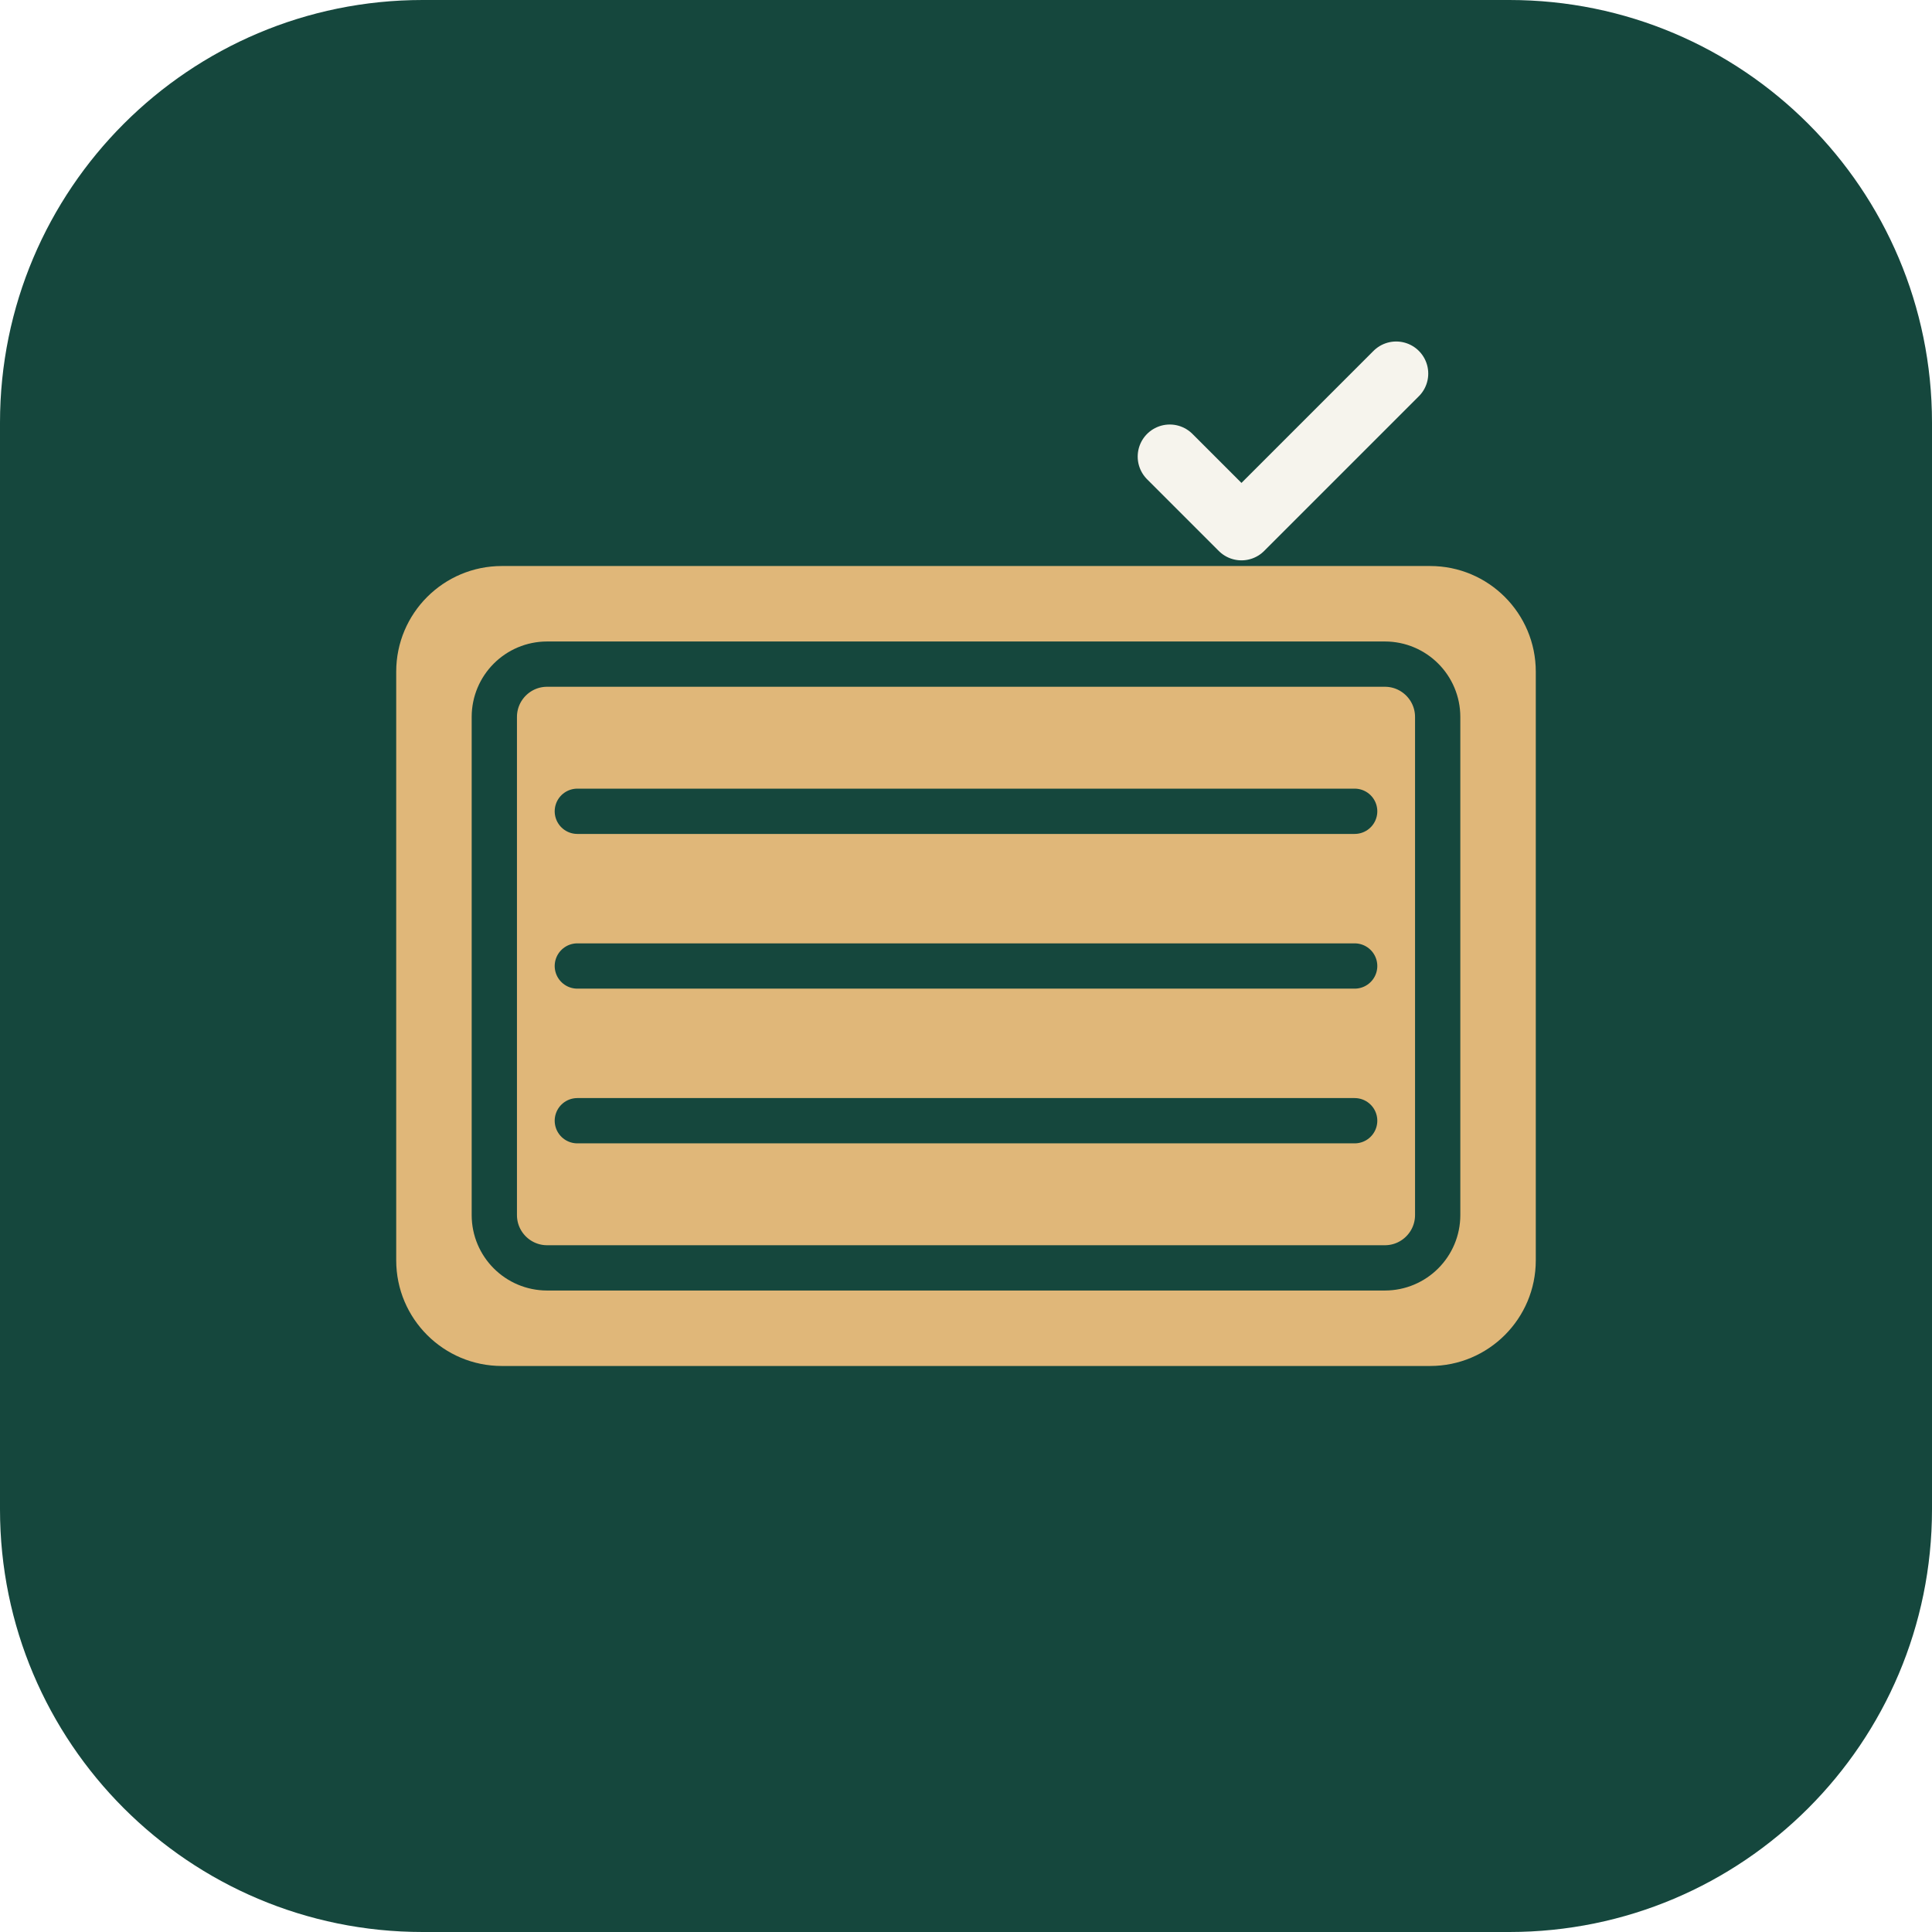
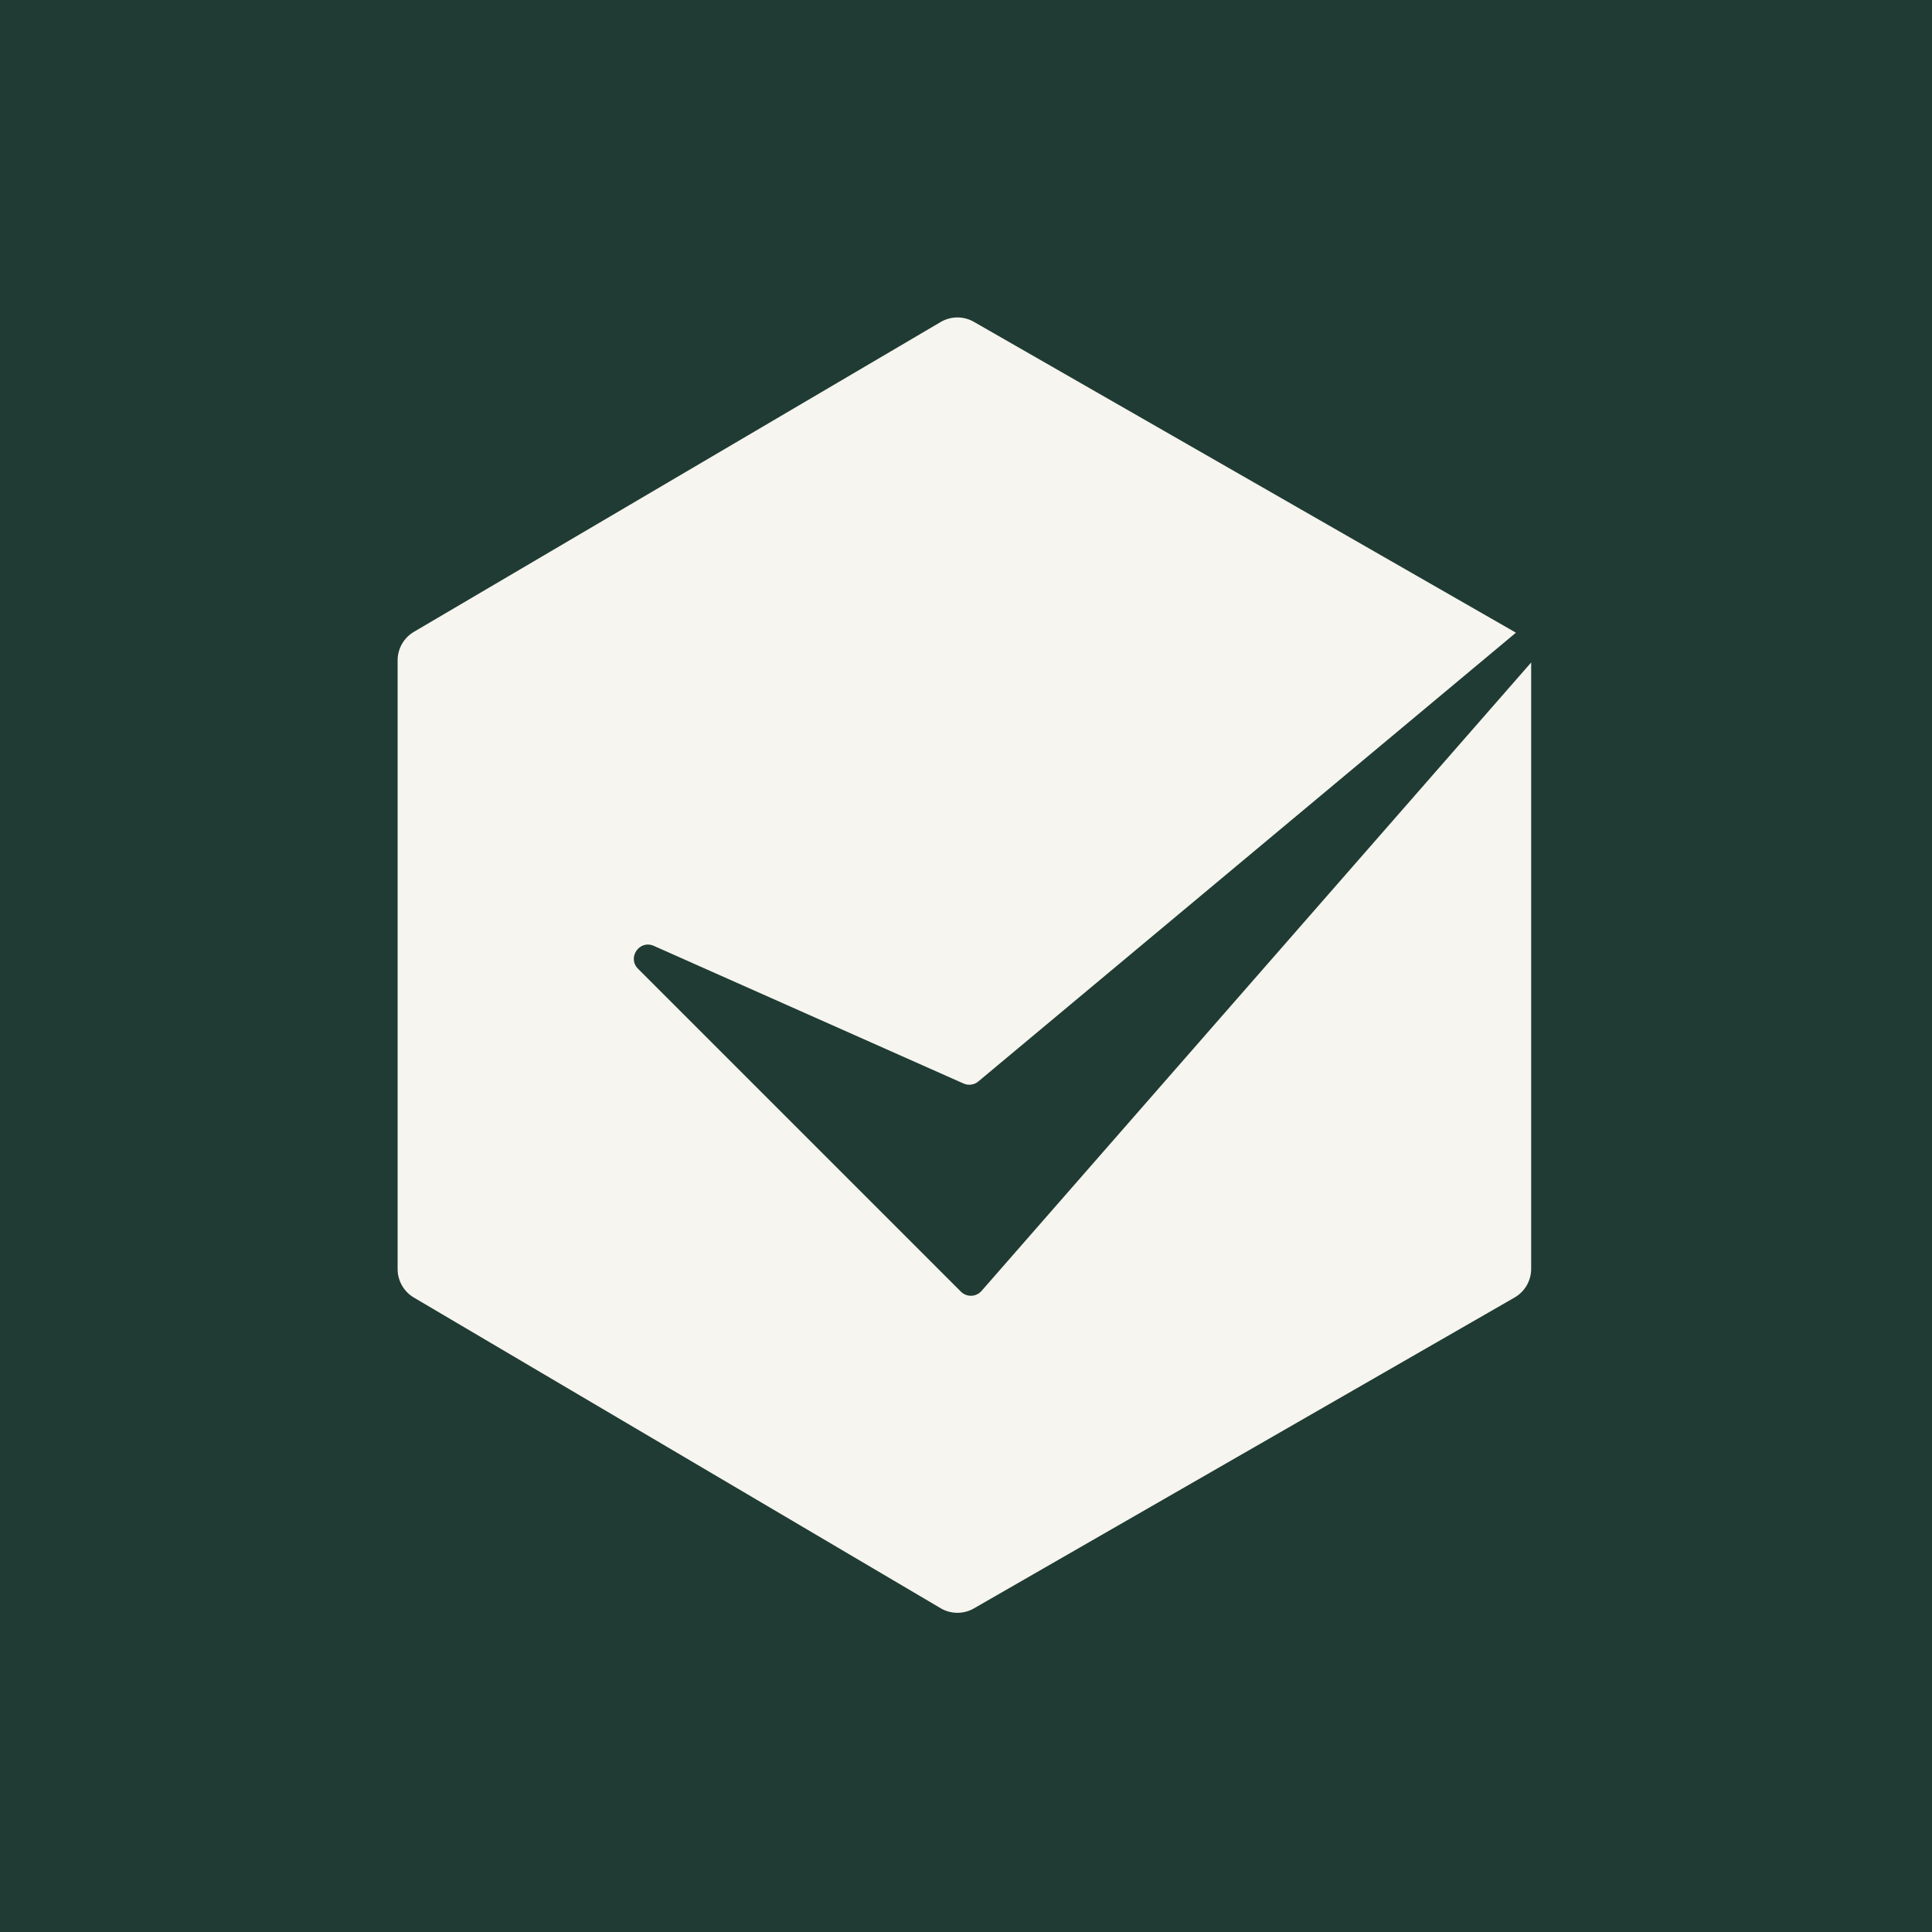
<svg xmlns="http://www.w3.org/2000/svg" width="512" height="512" viewBox="0 0 512 512">
-   <rect width="512" height="512" rx="112" fill="#15473d" />
-   <rect x="105" y="150" width="302" height="212" rx="28" fill="#e0b779" />
-   <rect x="131" y="176" width="250" height="160" rx="14" fill="none" stroke="#15473d" stroke-width="12" />
-   <path d="M153 215h206M153 256h206M153 297h206" stroke="#15473d" stroke-width="12" stroke-linecap="round" />
-   <path d="m310 121 19 19 41-41" fill="none" stroke="#f6f4ed" stroke-width="17" stroke-linecap="round" stroke-linejoin="round" />
+   <rect width="512" height="512" fill="#203b33" />
+   <path d="M115.135 0.966C117.302 -0.308 119.985 -0.323 122.166 0.928L236.803 66.668C236.899 66.723 236.993 66.782 237.086 66.841L123.115 161.977C122.237 162.709 121.019 162.879 119.975 162.414L54.312 133.231C51.273 131.88 48.62 135.742 50.972 138.094L119.414 206.536C120.641 207.763 122.65 207.696 123.793 206.39L240.32 73.149V201.713C240.32 204.218 238.981 206.533 236.81 207.781L122.173 273.697C119.989 274.953 117.298 274.939 115.128 273.659L3.444 207.794C1.31 206.535 8.36033e-05 204.242 0 201.765V72.69C0 70.209 1.313 67.913 3.451 66.655L115.135 0.966Z" transform="translate(105.375 84.125) scale(1.25)" fill="#f6f5ef" />
</svg>
